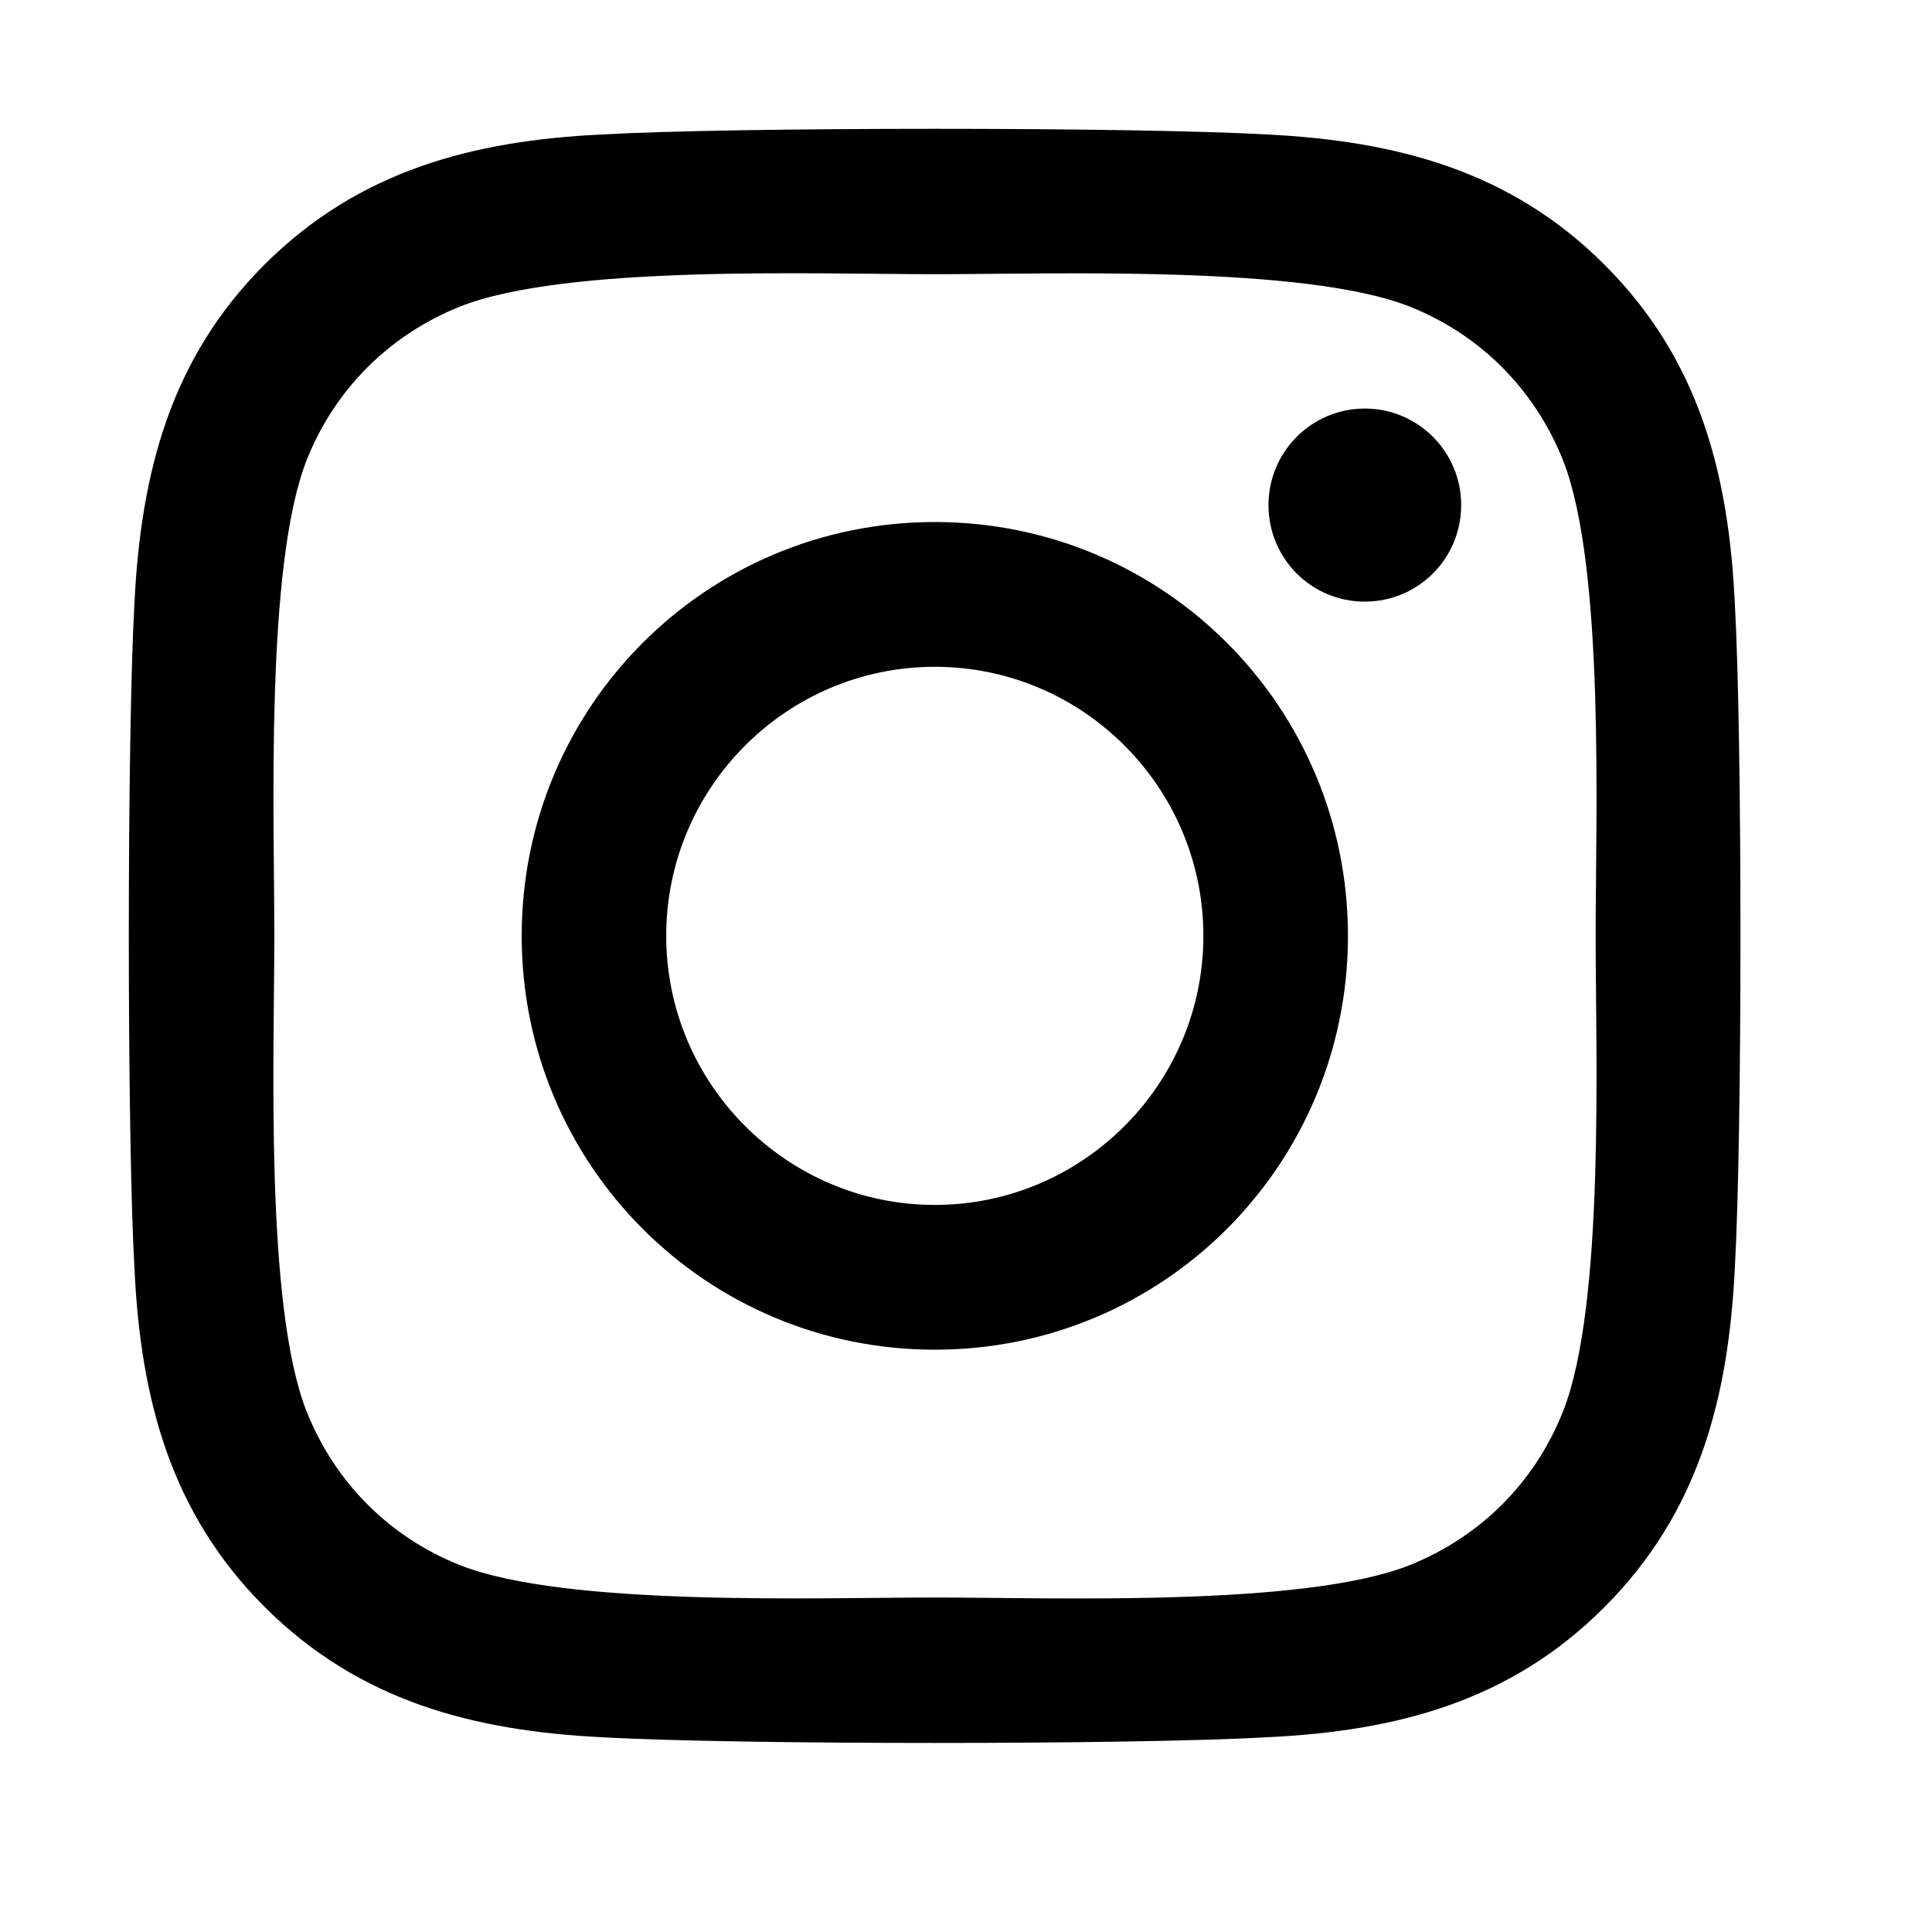
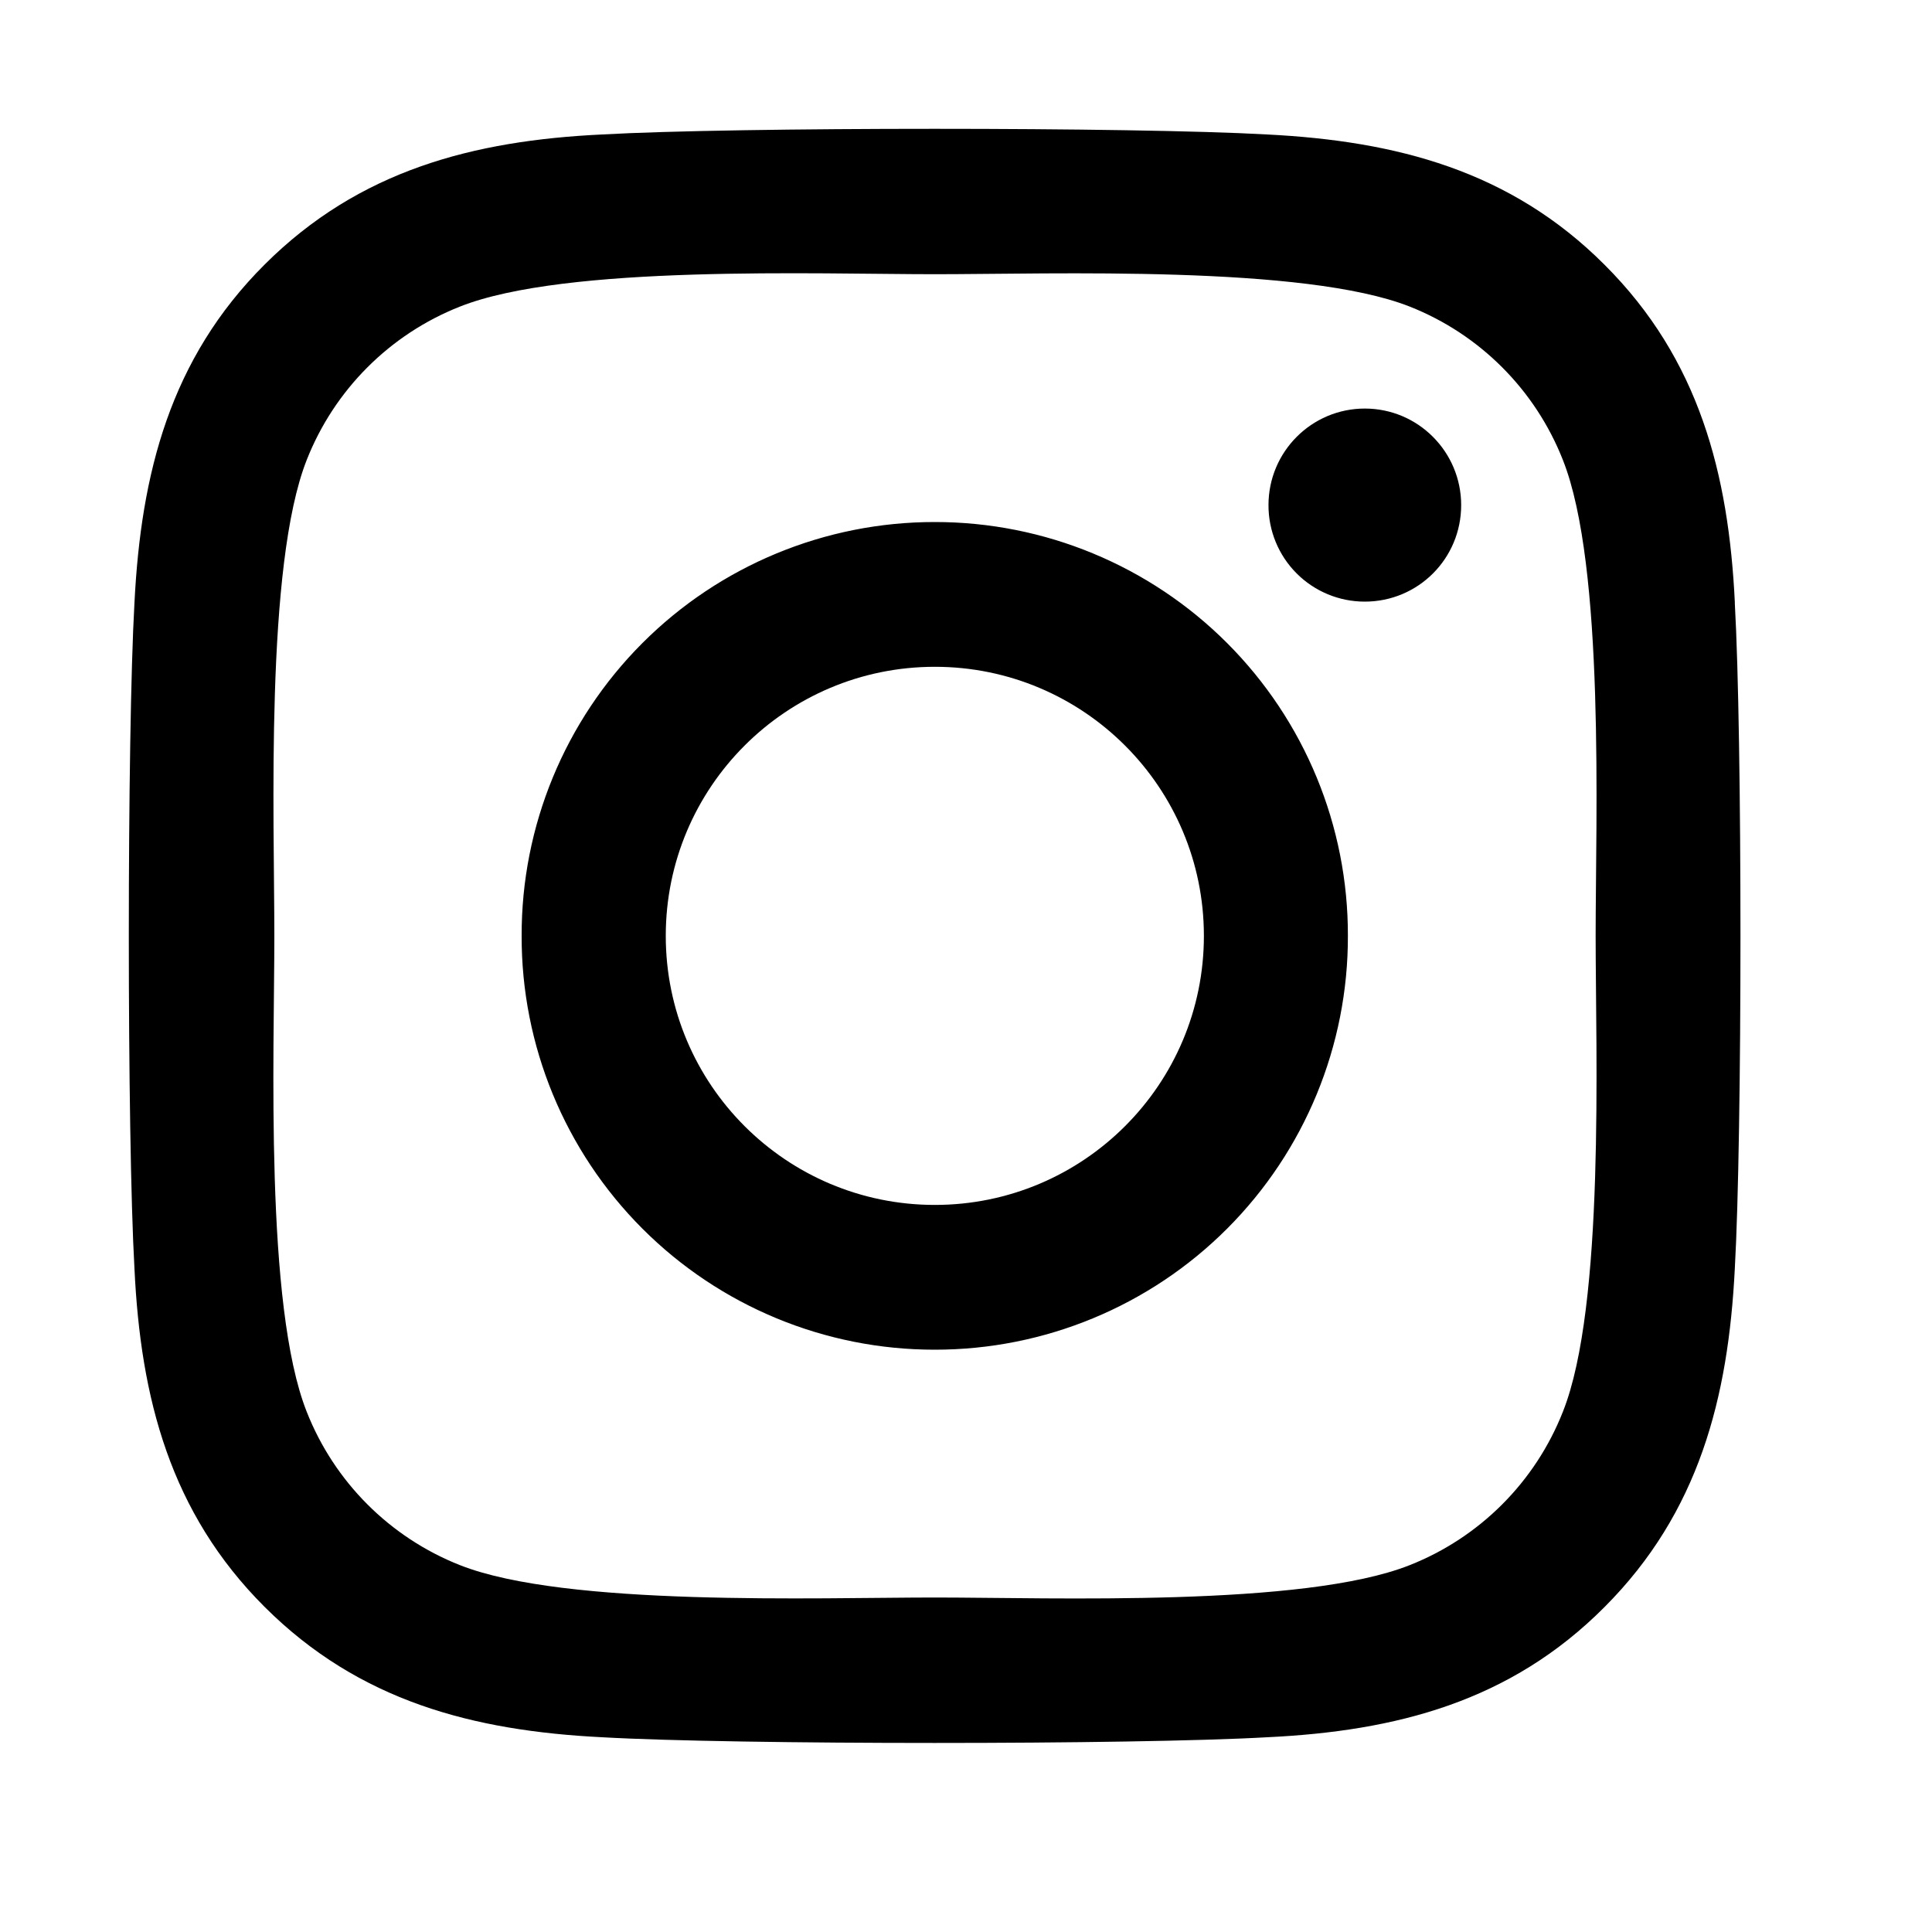
<svg xmlns="http://www.w3.org/2000/svg" viewBox="0 0 30 30">
-   <path d="M14.516 8.106C10.965 8.106 8.101 10.975 8.101 14.532C8.101 18.089 10.965 20.958 14.516 20.958C18.067 20.958 20.931 18.089 20.931 14.532C20.931 10.975 18.067 8.106 14.516 8.106ZM14.516 18.71C12.221 18.71 10.345 16.836 10.345 14.532C10.345 12.228 12.216 10.354 14.516 10.354C16.816 10.354 18.686 12.228 18.686 14.532C18.686 16.836 16.81 18.71 14.516 18.71ZM22.689 7.843C22.689 8.676 22.019 9.342 21.193 9.342C20.361 9.342 19.697 8.671 19.697 7.843C19.697 7.015 20.367 6.344 21.193 6.344C22.019 6.344 22.689 7.015 22.689 7.843ZM26.938 9.364C26.843 7.357 26.385 5.578 24.917 4.113C23.454 2.647 21.679 2.189 19.675 2.088C17.609 1.971 11.417 1.971 9.351 2.088C7.353 2.183 5.577 2.642 4.109 4.107C2.641 5.572 2.188 7.351 2.088 9.359C1.971 11.428 1.971 17.631 2.088 19.7C2.183 21.708 2.641 23.486 4.109 24.952C5.577 26.417 7.347 26.876 9.351 26.976C11.417 27.094 17.609 27.094 19.675 26.976C21.679 26.881 23.454 26.423 24.917 24.952C26.38 23.486 26.838 21.708 26.938 19.7C27.055 17.631 27.055 11.434 26.938 9.364ZM24.269 21.92C23.834 23.017 22.991 23.861 21.891 24.303C20.244 24.957 16.336 24.806 14.516 24.806C12.696 24.806 8.782 24.952 7.141 24.303C6.046 23.867 5.203 23.022 4.762 21.92C4.109 20.27 4.26 16.355 4.26 14.532C4.26 12.709 4.115 8.788 4.762 7.144C5.198 6.048 6.041 5.203 7.141 4.761C8.788 4.107 12.696 4.258 14.516 4.258C16.336 4.258 20.25 4.113 21.891 4.761C22.985 5.198 23.828 6.042 24.269 7.144C24.923 8.794 24.777 12.709 24.777 14.532C24.777 16.355 24.923 20.276 24.269 21.92Z" />
+   <path d="M14.516 8.106A6.41 6.41 0 008.1 14.532a6.41 6.41 0 006.415 6.426 6.41 6.41 0 006.415-6.426 6.41 6.41 0 00-6.415-6.426zm0 10.604a4.178 4.178 0 010-8.356 4.178 4.178 0 010 8.356zm8.173-10.867c0 .833-.67 1.499-1.496 1.499a1.494 1.494 0 01-1.496-1.499c0-.828.67-1.499 1.496-1.499s1.496.671 1.496 1.5zm4.25 1.521c-.096-2.007-.554-3.786-2.022-5.251-1.463-1.466-3.238-1.924-5.242-2.025-2.066-.117-8.258-.117-10.324 0-1.998.095-3.774.554-5.242 2.02-1.468 1.464-1.92 3.243-2.021 5.25-.117 2.07-.117 8.273 0 10.342.095 2.008.553 3.786 2.021 5.252 1.468 1.465 3.238 1.924 5.242 2.024 2.066.118 8.258.118 10.324 0 2.004-.095 3.78-.553 5.242-2.024 1.463-1.466 1.92-3.244 2.021-5.252.117-2.07.117-8.266 0-10.336zm-2.67 12.556a4.226 4.226 0 01-2.378 2.383c-1.647.654-5.555.503-7.375.503-1.82 0-5.734.146-7.375-.503a4.226 4.226 0 01-2.379-2.383c-.653-1.65-.502-5.565-.502-7.388 0-1.823-.145-5.744.502-7.388a4.226 4.226 0 012.379-2.383c1.647-.654 5.555-.503 7.375-.503 1.82 0 5.734-.145 7.375.503a4.226 4.226 0 012.378 2.383c.654 1.65.508 5.565.508 7.388 0 1.823.146 5.744-.508 7.388z" />
</svg>
